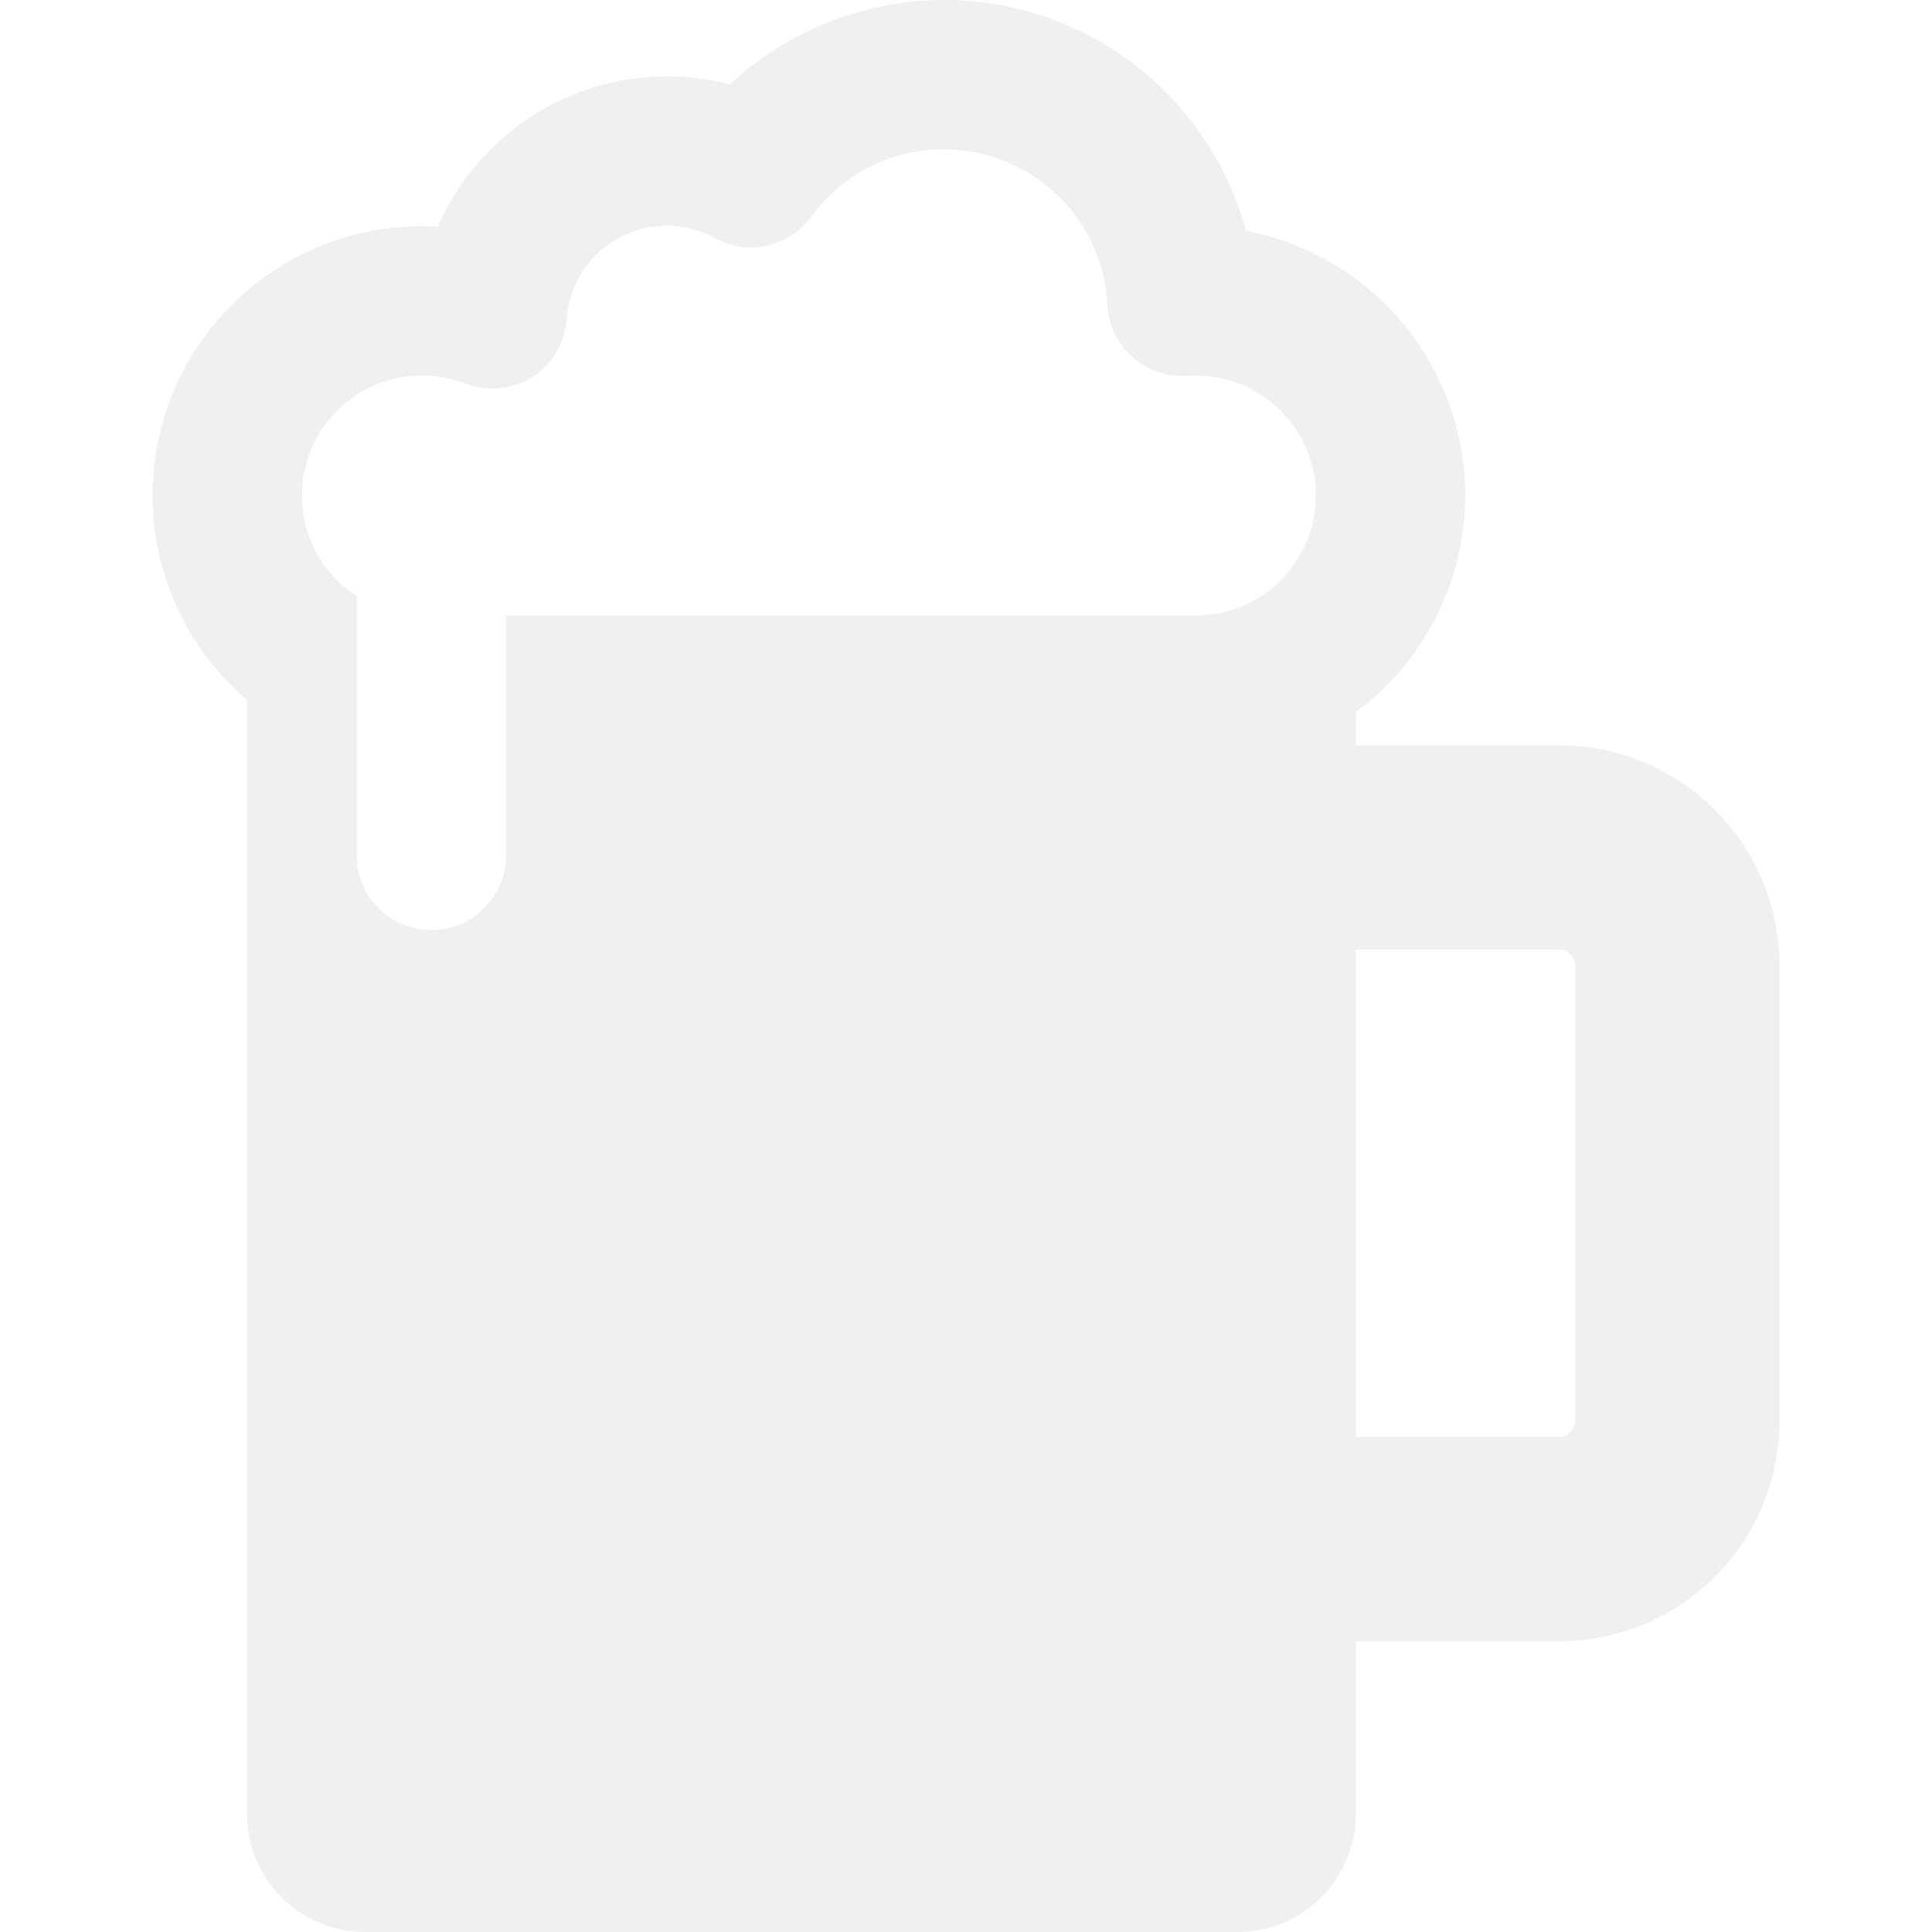
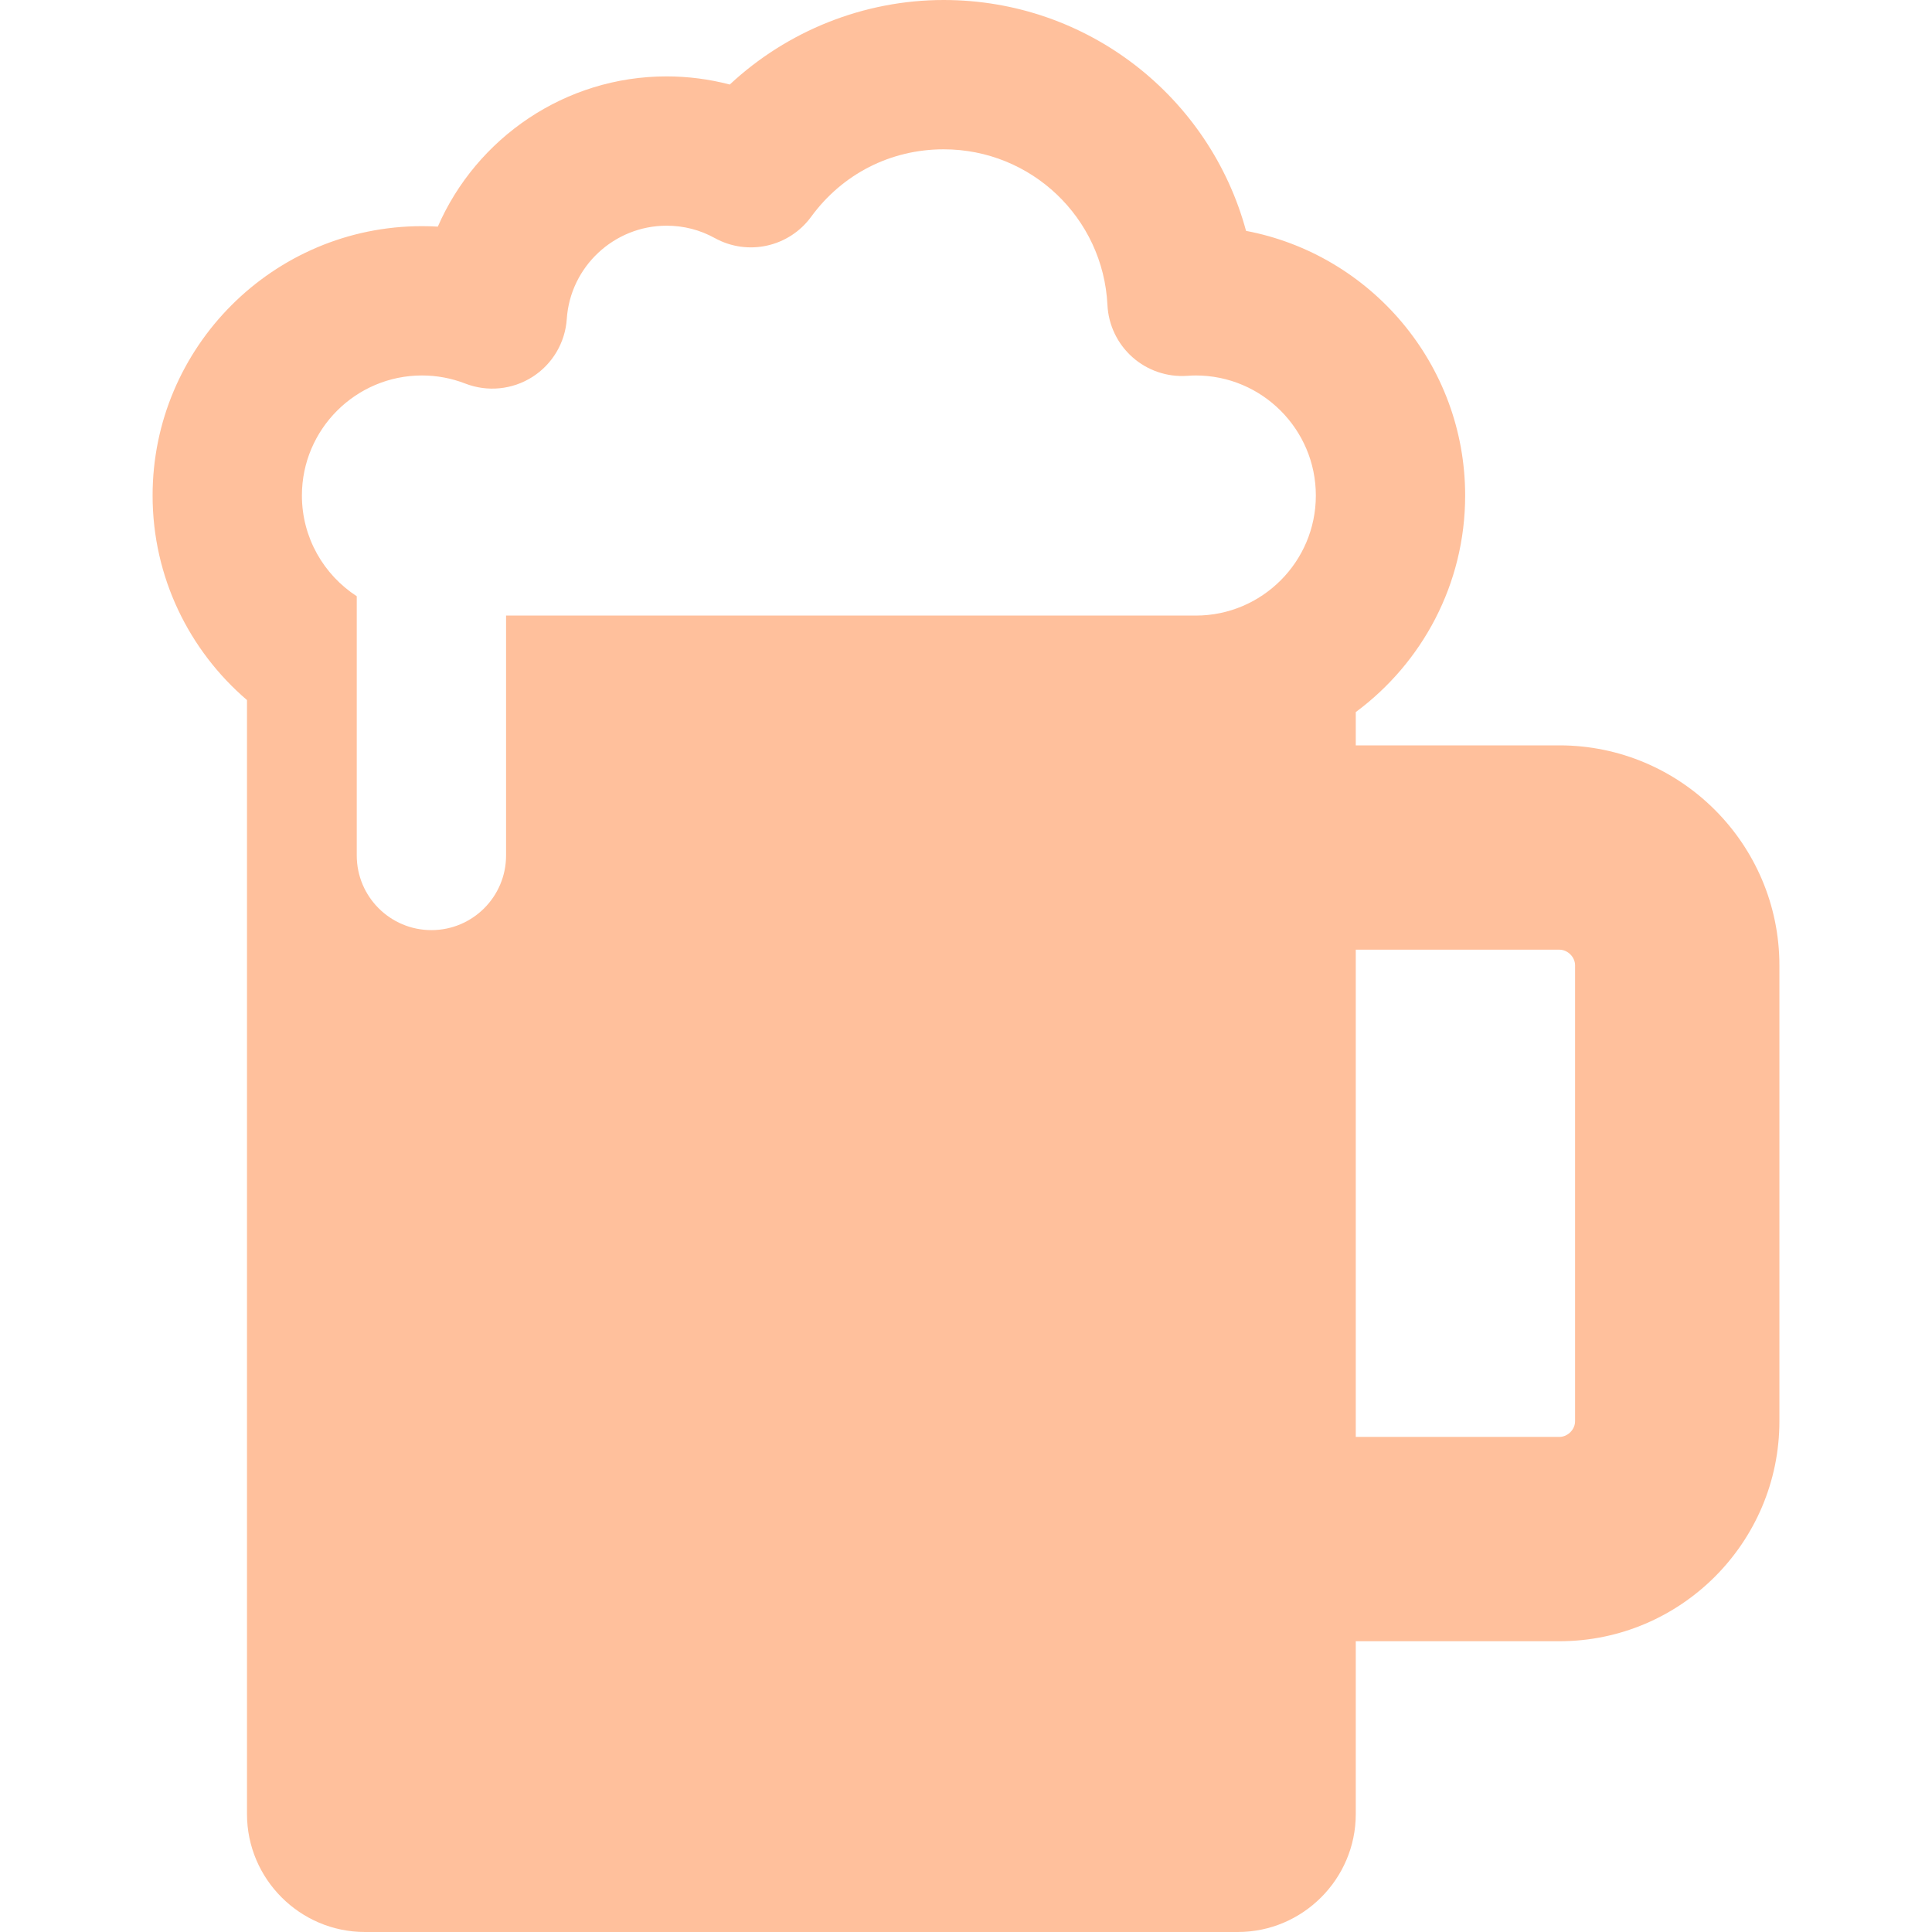
- <svg xmlns="http://www.w3.org/2000/svg" version="1.1" id="Capa_1" x="0px" y="0px" viewBox="0 0 491.696 491.696" style="enable-background:new 0 0 491.696 491.696;" fill-opacity="0.06" xml:space="preserve">
+ <svg xmlns="http://www.w3.org/2000/svg" version="1.1" id="Capa_1" x="0px" y="0px" viewBox="0 0 491.696 491.696" style="enable-background:new 0 0 491.696 491.696;" fill="#FF833A" fill-opacity="0.5" xml:space="preserve">
  <path d="M396.86,189.696h-51.816v-8.471c16.876-12.499,27.84-32.548,27.84-55.113c0-33.43-24.055-61.349-55.764-67.356  C307.903,24.725,276.851,0.001,240.165,0c-20.304,0.001-39.79,7.852-54.44,21.513c-5.231-1.368-10.64-2.072-16.077-2.072  c-25.849,0-48.398,15.683-58.222,38.235c-1.34-0.079-2.687-0.118-4.037-0.118c-37.8,0-68.553,30.753-68.553,68.553  c0,20.813,9.335,39.475,24.024,52.058v283.526c0,16.5,13.5,30,30,30h222.184c16.5,0,30-13.5,30-30v-44h51.816  c30.878,0,56-25.122,56-56v-116C452.86,214.817,427.738,189.696,396.86,189.696z M304.331,156.665l-175.536,0v61.051  c0,10.493-8.507,19-19,19c-10.493,0-19-8.507-19-19v-65.971c-8.393-5.452-13.959-14.902-13.959-25.634  c0-16.847,13.706-30.553,30.553-30.553c3.792,0,7.503,0.694,11.032,2.062c5.636,2.185,11.976,1.559,17.075-1.689  c5.099-3.248,8.348-8.728,8.751-14.759c0.889-13.307,12.046-23.731,25.401-23.731c4.356,0,8.485,1.06,12.27,3.149  c8.375,4.622,18.88,2.297,24.523-5.427C214.409,44.256,226.701,38,240.165,38c22.277,0,40.586,17.408,41.682,39.631  c0.251,5.1,2.545,9.885,6.365,13.274c3.819,3.39,8.842,5.104,13.936,4.744c0.884-0.062,1.578-0.09,2.183-0.09  c16.847,0,30.553,13.706,30.553,30.553S321.178,156.665,304.331,156.665z M400.86,361.696c0,2.131-1.869,4-4,4h-51.816v-124h51.816  c2.131,0,4,1.869,4,4V361.696z" />
  <g>
</g>
  <g>
</g>
  <g>
</g>
  <g>
</g>
  <g>
</g>
  <g>
</g>
  <g>
</g>
  <g>
</g>
  <g>
</g>
  <g>
</g>
  <g>
</g>
  <g>
</g>
  <g>
</g>
  <g>
</g>
  <g>
</g>
</svg>
